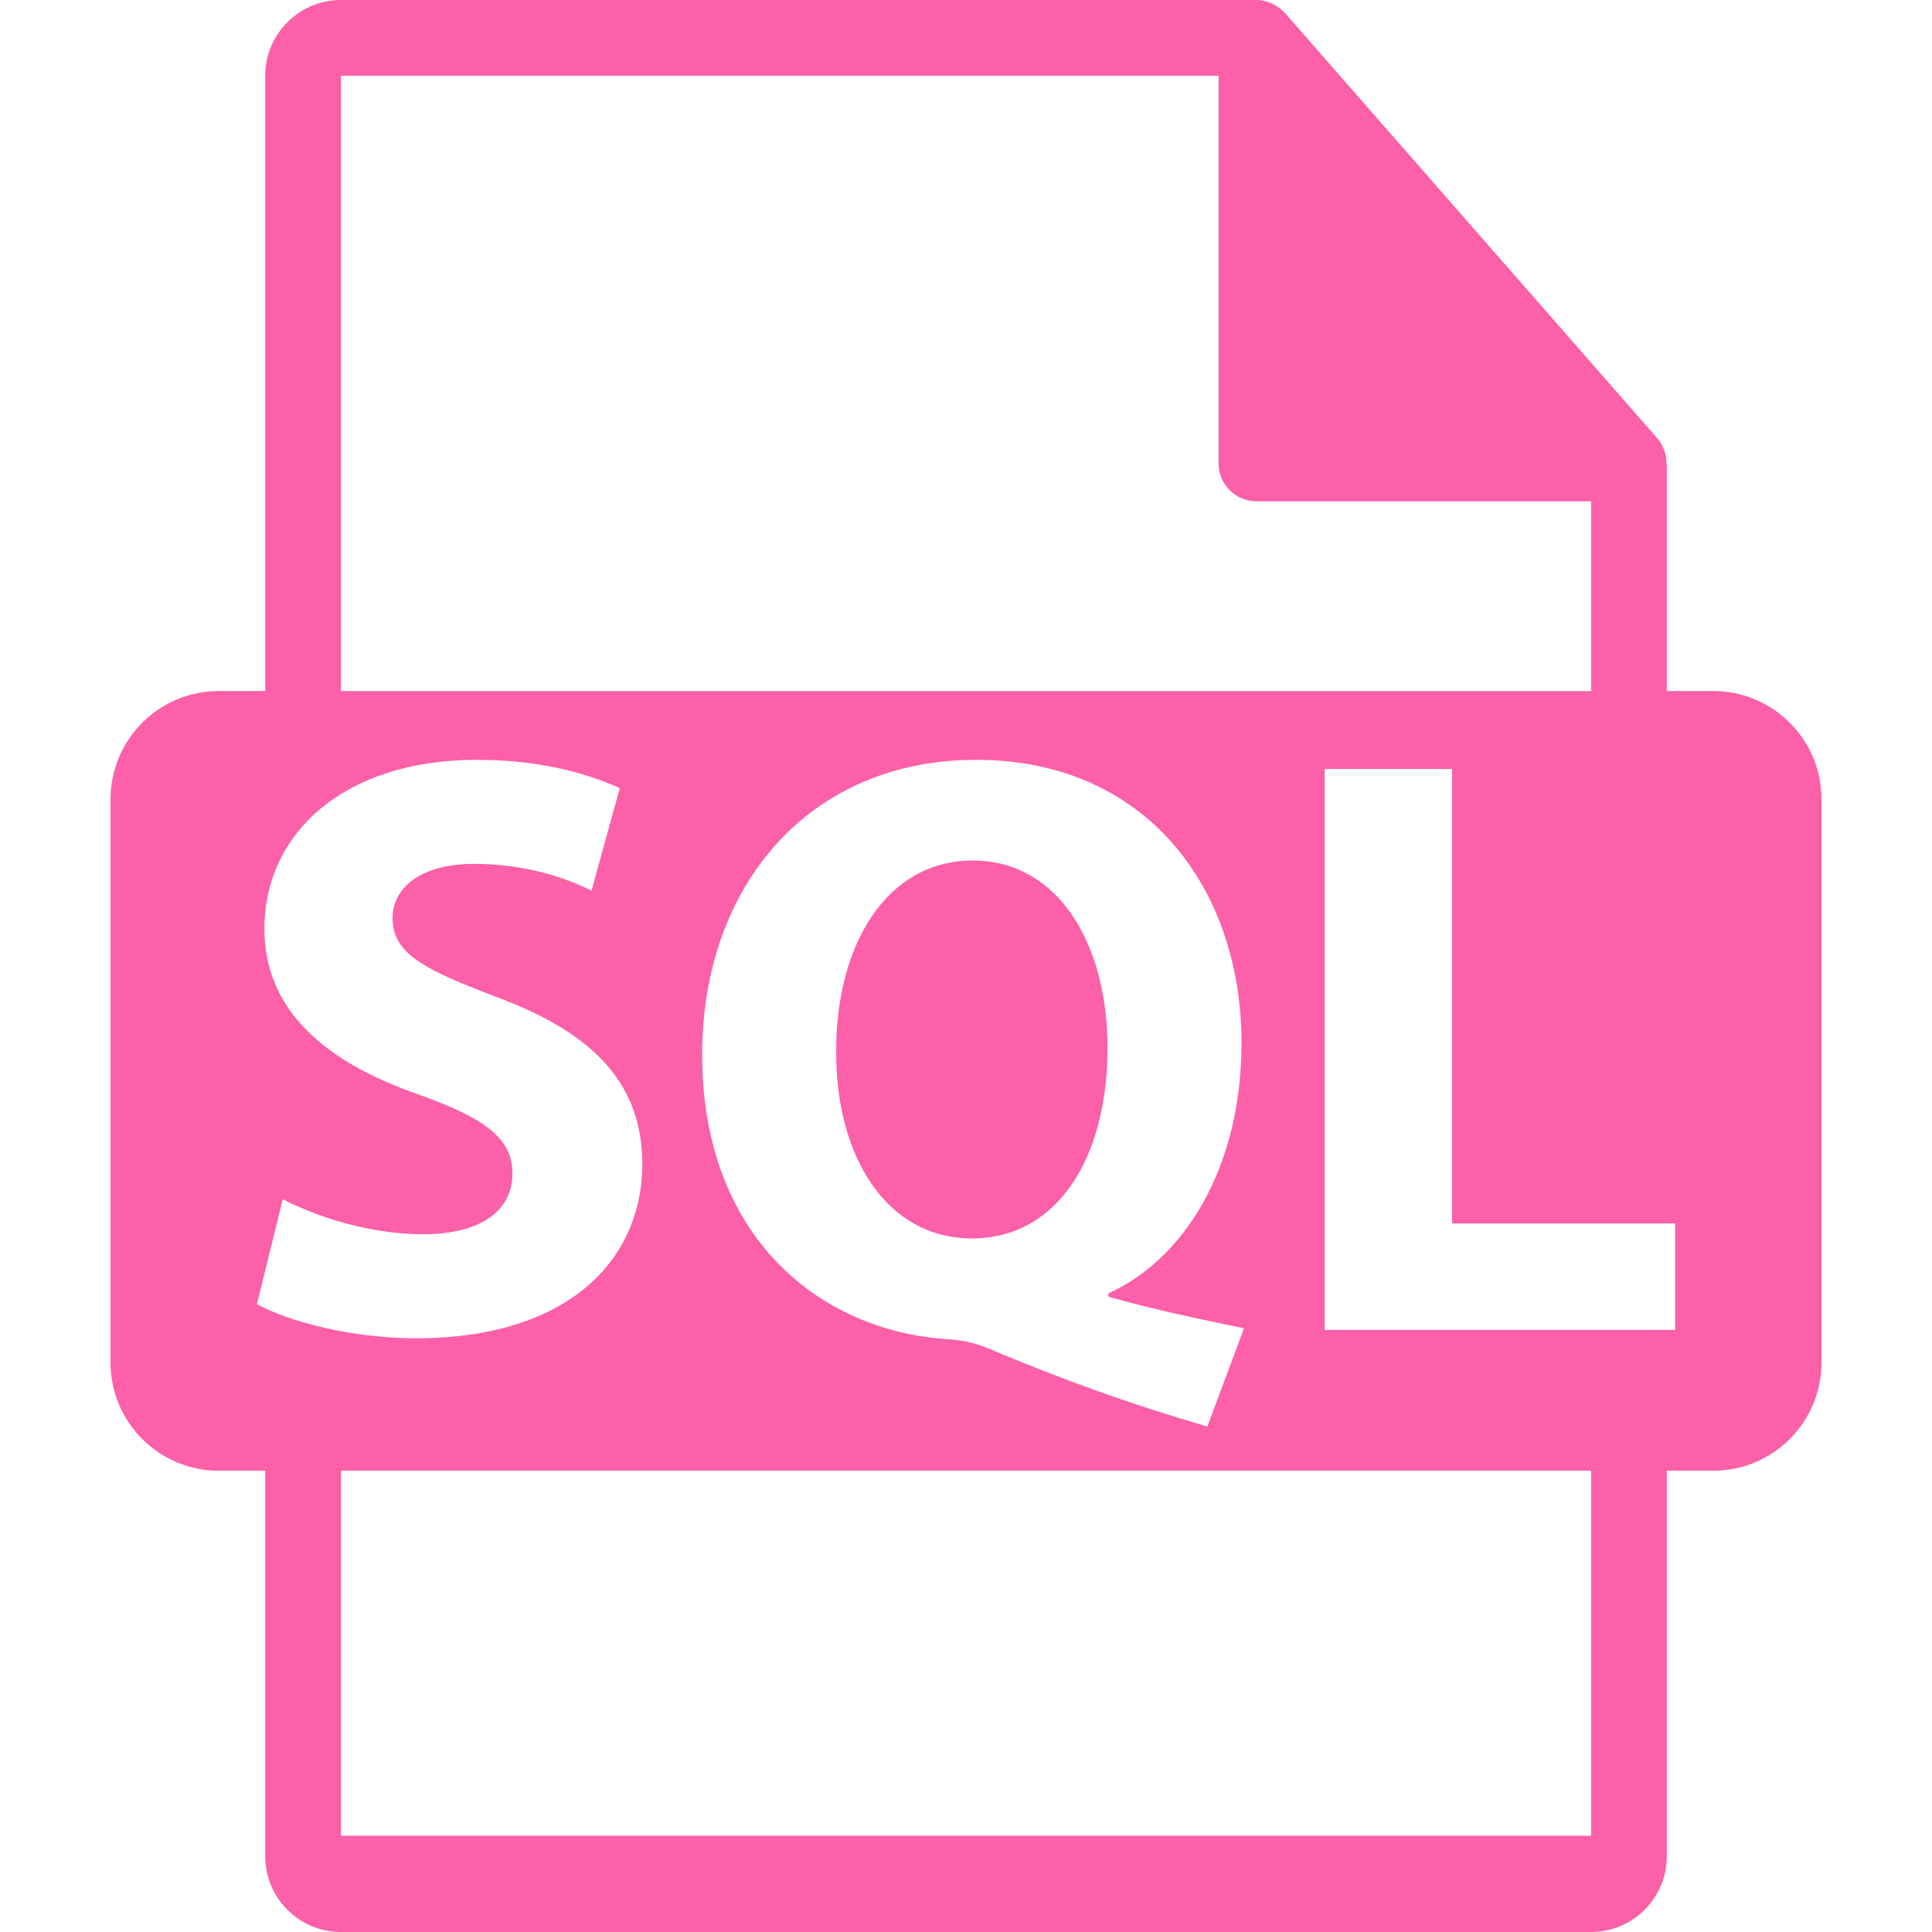
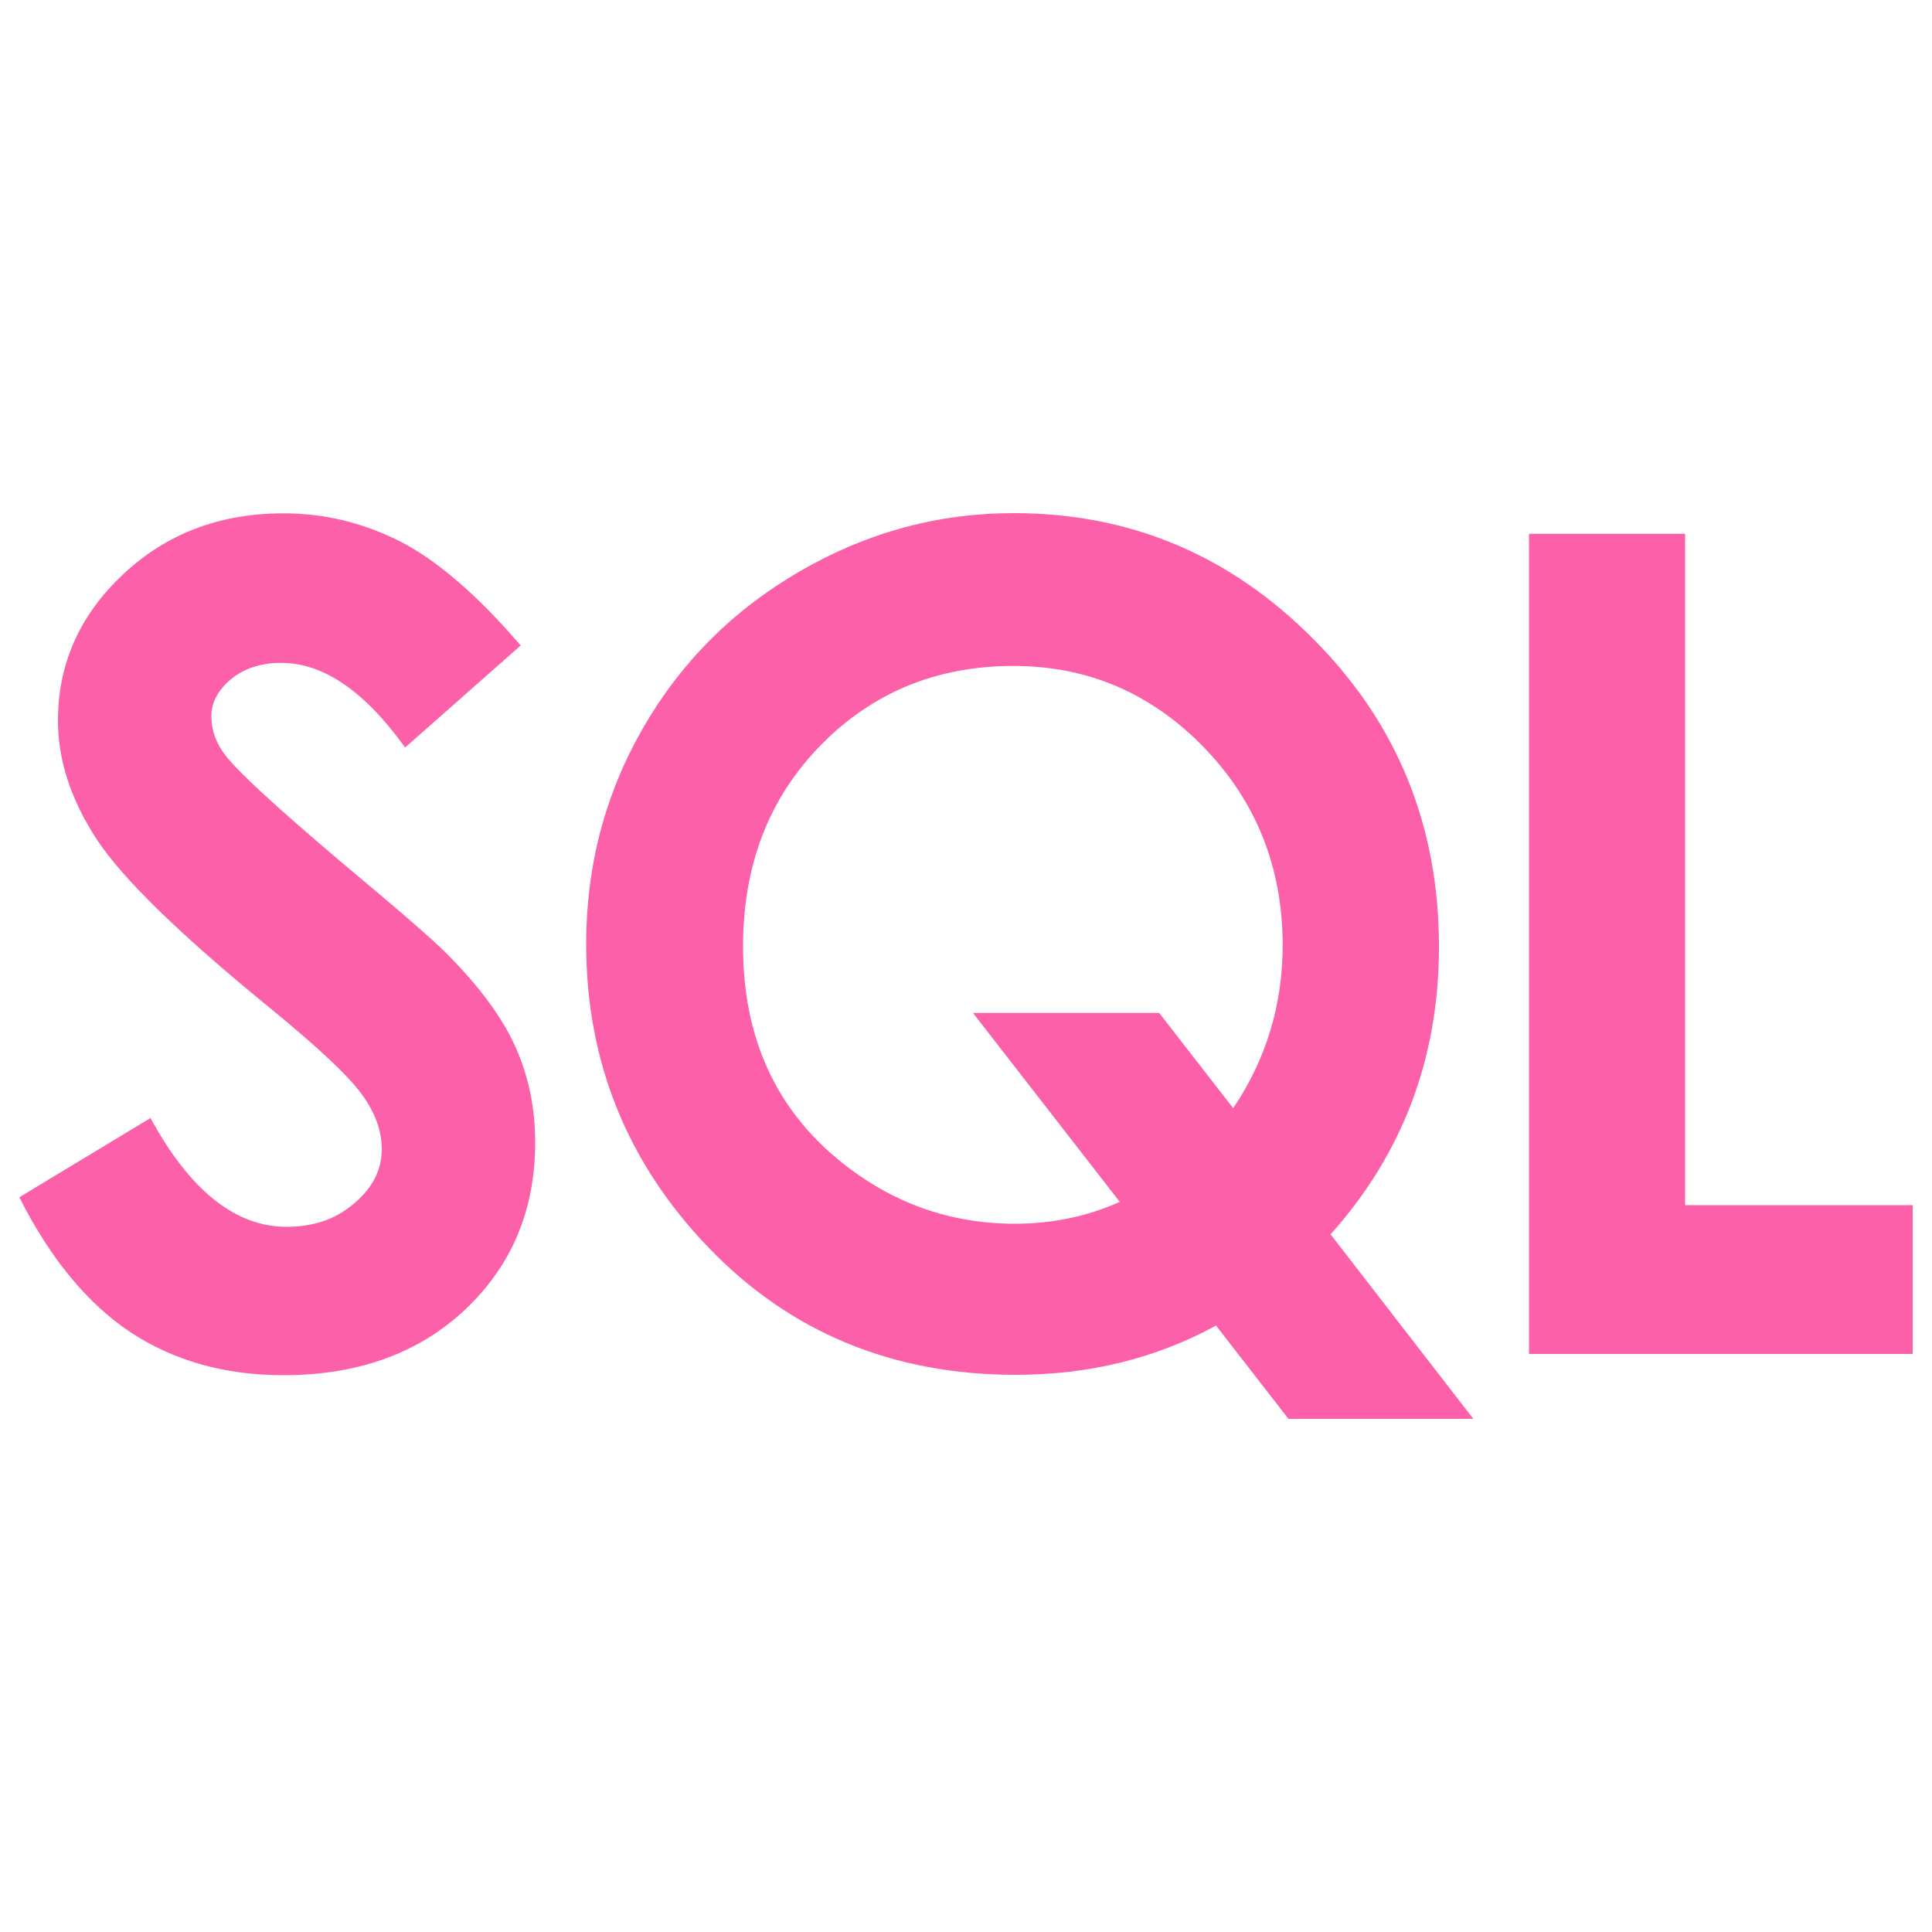
- <svg xmlns="http://www.w3.org/2000/svg" version="1.1" id="Capa_1" x="0px" y="0px" width="16px" height="16px" viewBox="0 0 548.29 548.291" style="enable-background:new 0 0 548.29 548.291;" xml:space="preserve">
-   <g>
-     <g>
-       <path d="M276.043,244.216c-24.575,0-38.741,24.087-38.741,53.862c-0.241,30.228,14.407,53.382,38.5,53.382    c24.323,0,38.512-22.92,38.512-54.091C314.313,268.303,300.604,244.216,276.043,244.216z" fill="#fc60a8" />
-       <path d="M486.2,196.116h-13.164V132.59c0-0.399-0.064-0.795-0.116-1.2c-0.021-2.52-0.824-4.997-2.551-6.96L364.656,3.677    c-0.031-0.031-0.064-0.044-0.085-0.075c-0.629-0.704-1.364-1.29-2.141-1.796c-0.231-0.154-0.462-0.283-0.704-0.419    c-0.672-0.365-1.386-0.672-2.121-0.893c-0.199-0.052-0.377-0.134-0.576-0.186C358.229,0.118,357.4,0,356.562,0H96.757    C84.893,0,75.256,9.649,75.256,21.502v174.613H62.093c-16.967,0-30.733,13.756-30.733,30.733v159.812    c0,16.961,13.766,30.731,30.733,30.731h13.163V526.79c0,11.854,9.637,21.501,21.501,21.501h354.777    c11.853,0,21.502-9.647,21.502-21.501V417.392H486.2c16.977,0,30.729-13.771,30.729-30.731V226.849    C516.93,209.872,503.177,196.116,486.2,196.116z M96.757,21.502h249.053v110.006c0,5.943,4.818,10.751,10.751,10.751h94.973    v53.861H96.757V21.502z M353.033,376.96l-10.394,27.884c-22.666-6.619-41.565-13.479-62.828-22.445    c-3.527-1.418-7.317-2.132-11.094-2.362c-35.909-2.352-69.449-28.819-69.449-80.778c0-47.711,30.236-83.623,77.71-83.623    c48.675,0,75.351,36.854,75.351,80.317c0,36.142-16.766,61.638-37.785,71.091v0.945    C326.828,371.528,340.519,374.367,353.033,376.96z M72.912,370.116l7.328-29.764c9.69,4.96,24.554,9.915,39.917,9.915    c16.525,0,25.271-6.84,25.271-17.228c0-9.928-7.56-15.597-26.691-22.442c-26.457-9.217-43.696-23.858-43.696-47.014    c0-27.163,22.68-47.948,60.231-47.948c17.954,0,31.184,3.791,40.623,8.03l-8.021,29.061c-6.375-3.076-17.711-7.564-33.3-7.564    c-15.599,0-23.163,7.079-23.163,15.357c0,10.15,8.977,14.646,29.533,22.447c28.108,10.394,41.332,25.023,41.332,47.464    c0,26.699-20.557,49.365-64.253,49.365C99.844,379.785,81.899,375.06,72.912,370.116z M451.534,520.962H96.757v-103.57h354.777    V520.962z M475.387,377.428h-99.455V218.231h36.158v128.97h63.297V377.428z" fill="#fc60a8" />
-     </g>
+ <svg xmlns="http://www.w3.org/2000/svg" version="1.1" x="0px" y="0px" width="16px" height="16px" viewBox="0 0 1000 1000" enable-background="new 0 0 1000 1000" xml:space="preserve">
+   <g fill="#fc60a8">
+     <path d="M269.5,334.1l-59.8,52.8c-21.1-29.3-42.4-43.8-64.2-43.8c-10.6,0-19.2,2.9-26,8.5c-6.7,5.6-10.1,12.1-10.1,19.2c0,7.1,2.4,13.9,7.3,20.2c6.5,8.5,26.3,26.7,59.2,54.6c30.8,25.7,49.6,42,56.1,48.8c16.4,16.6,28,32.3,34.8,47.5c6.8,15.1,10.2,31.6,10.2,49.5c0,34.8-12.1,63.6-36.1,86.3c-24.1,22.7-55.5,34.1-94.2,34.1c-30.2,0-56.6-7.4-79.1-22.2C45.2,674.7,26,651.4,10,619.7l67.9-41c20.4,37.5,43.9,56.3,70.5,56.3c13.9,0,25.6-4,35-12.2c9.5-8,14.2-17.4,14.2-28c0-9.7-3.5-19.2-10.7-28.9c-7.2-9.7-22.9-24.3-47.1-44.1c-46.2-37.7-76.2-66.8-89.7-87.3C36.7,414,30,393.5,30,373.1c0-29.5,11.2-54.7,33.7-75.8c22.4-21.1,50.1-31.6,83.1-31.6c21.2,0,41.3,4.9,60.6,14.7C226.4,290.2,247.2,308.1,269.5,334.1z" />
+     <path d="M688.7,638.9l73.9,95.5h-95.7l-37.5-48.3c-31,17-65.7,25.5-103.7,25.5c-63.7,0-116.8-22-159-65.9c-42.2-43.9-63.3-96.4-63.3-157.1c0-40.6,9.9-77.9,29.5-111.9c19.6-34,46.6-61,81.1-81c34.4-20,71.3-30.1,110.7-30.1c60.3,0,112,21.7,155.2,65.3c43.3,43.4,64.9,96.5,64.9,159.1C744.8,547.5,726.1,597.1,688.7,638.9z M638.3,573.6c17.1-25.4,25.6-53.5,25.6-84.3c0-40.2-13.6-74.4-40.8-102.5c-27.2-28-60-42.1-98.6-42.1c-39.7,0-72.9,13.7-99.7,41c-26.8,27.4-40.2,62-40.2,104.2c0,47,16.8,84.1,50.6,111.4c26.4,21.3,56.4,32.1,90,32.1c19.2,0,37.4-3.7,54.4-11.3l-76-97.8H600L638.3,573.6z" />
+     <path d="M791.4,276.3h80.8v347.5H990v77H791.4V276.3z" />
  </g>
</svg>
